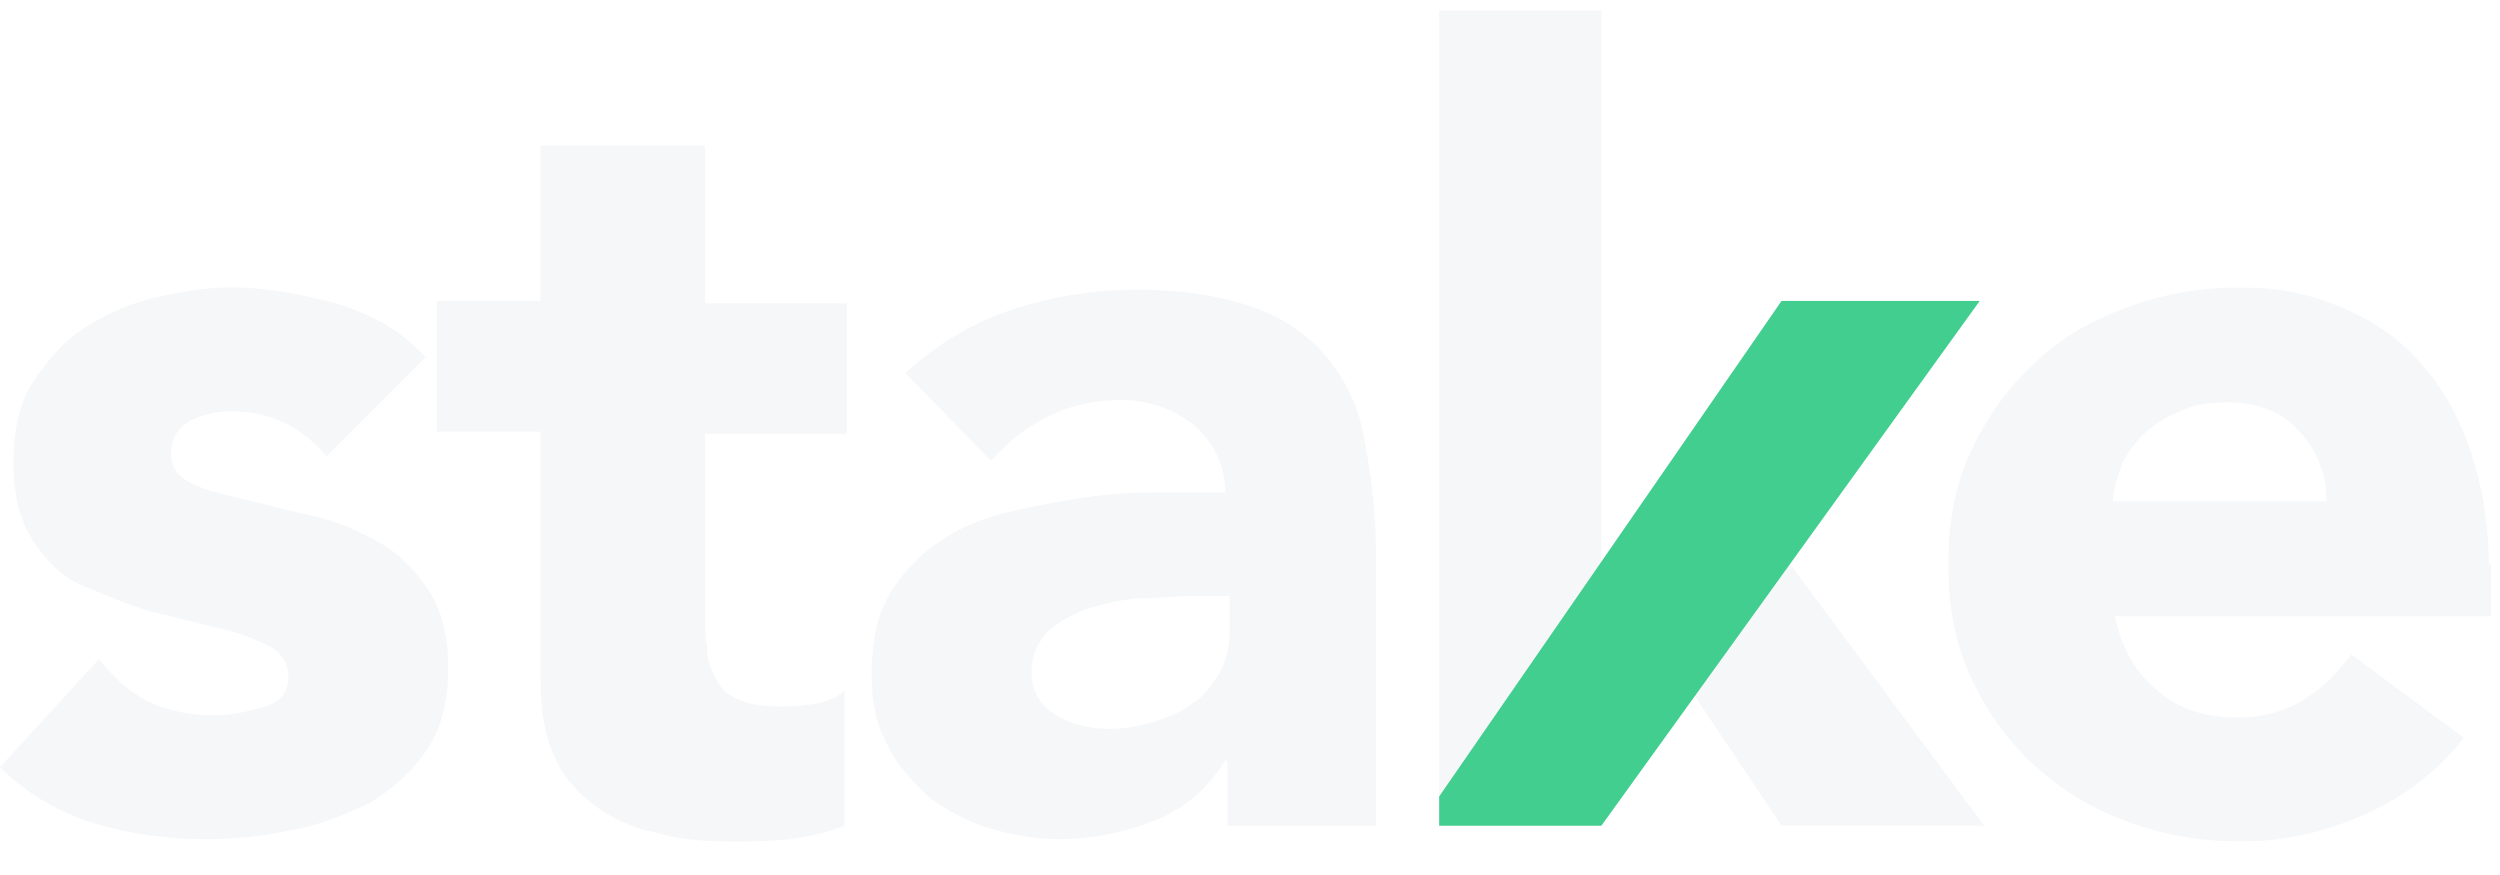
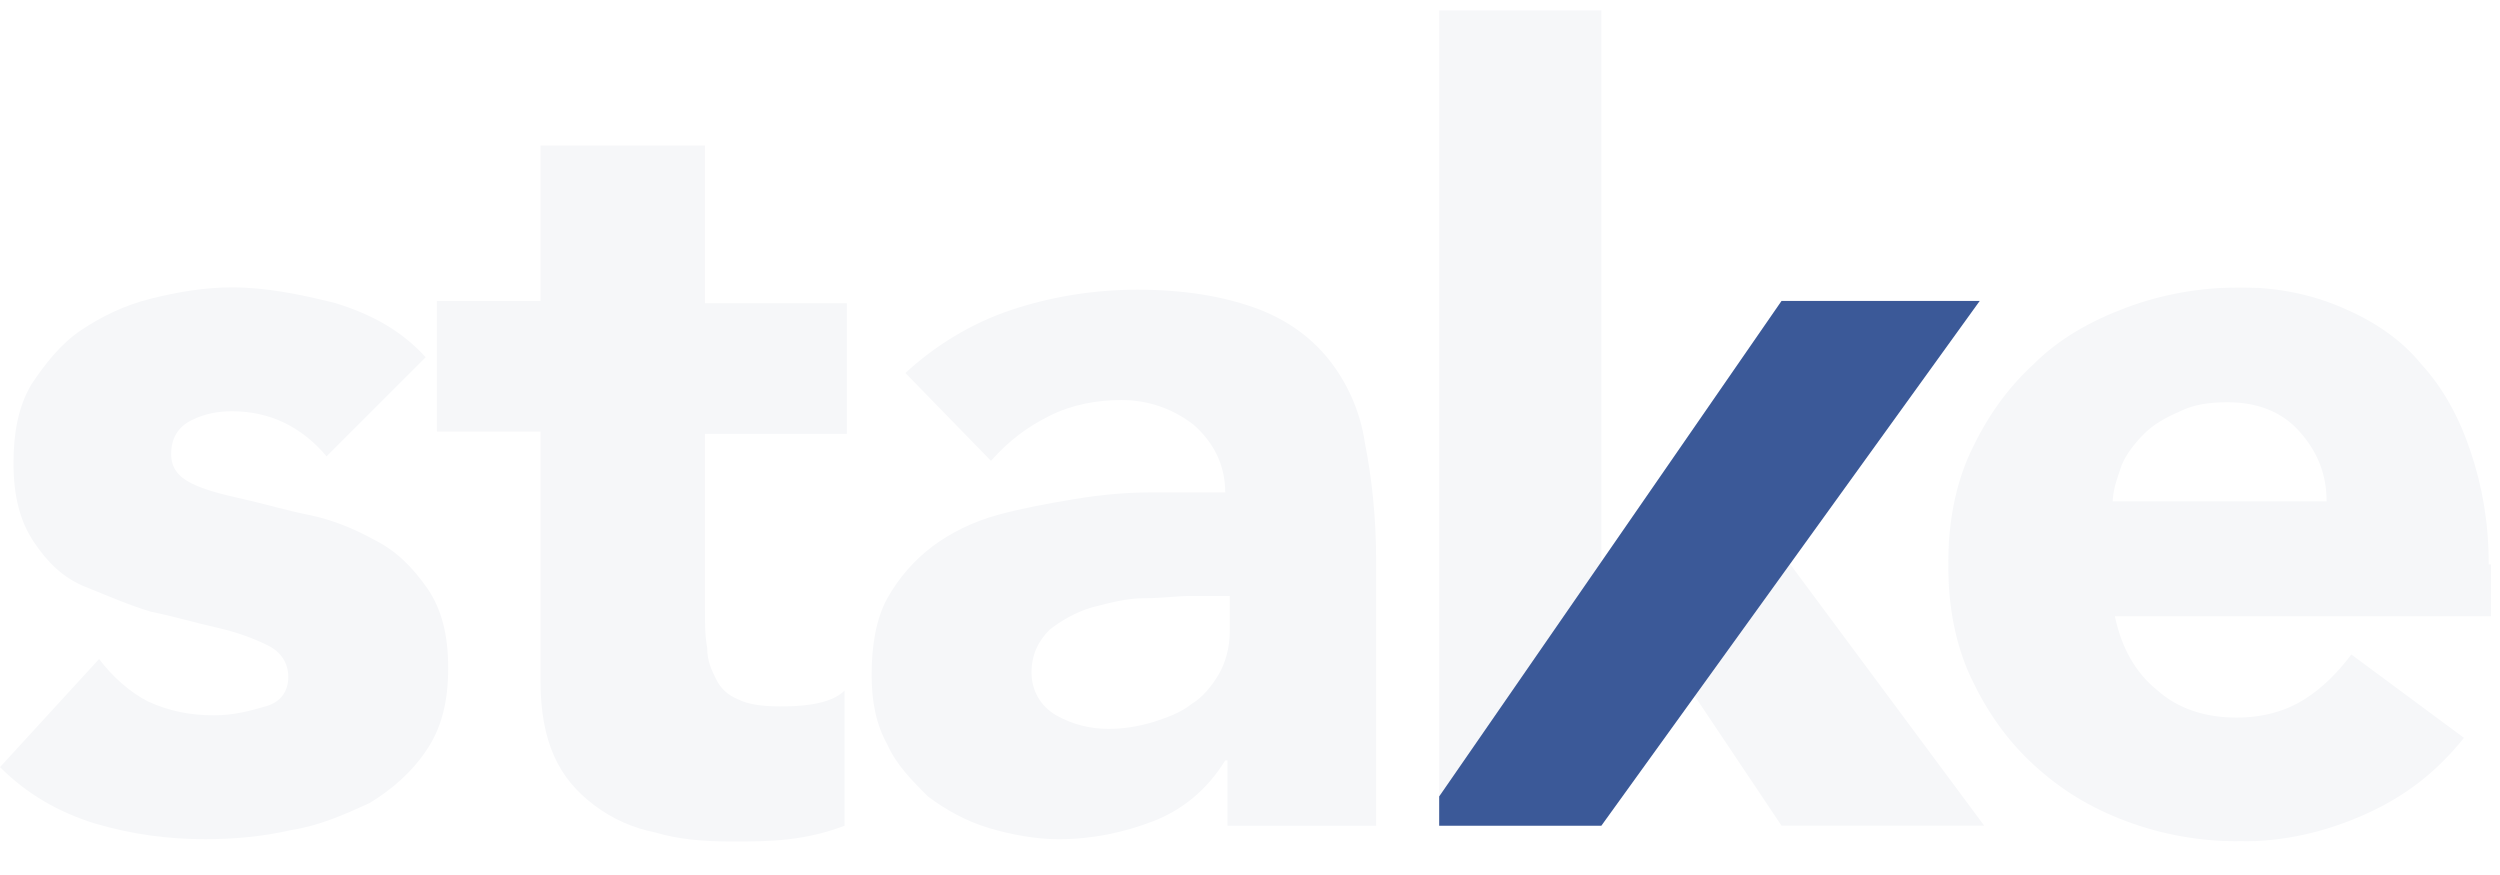
<svg xmlns="http://www.w3.org/2000/svg" width="80" height="28" viewBox="0 0 80 28" fill="none">
  <path fill-rule="evenodd" clip-rule="evenodd" d="M46.054 0.334V26.424H51.243V17.92V16.261V0.334H46.054Z" fill="#F6F7F9" />
  <path fill-rule="evenodd" clip-rule="evenodd" d="M51.243 17.919H51.315L57.009 26.422H63.495L56.649 17.197L51.243 17.919Z" fill="#F6F7F9" />
  <path fill-rule="evenodd" clip-rule="evenodd" d="M11.964 17.268C11.315 16.908 10.595 16.62 9.874 16.476C9.153 16.331 8.432 16.115 7.784 15.971C7.135 15.827 6.559 15.683 6.126 15.467C5.694 15.25 5.477 14.962 5.477 14.53C5.477 14.025 5.694 13.665 6.126 13.448C6.559 13.232 6.991 13.16 7.423 13.16C8.649 13.16 9.658 13.665 10.45 14.602L13.622 11.431C12.829 10.566 11.892 10.061 10.739 9.701C9.586 9.413 8.505 9.196 7.423 9.196C6.559 9.196 5.694 9.34 4.829 9.557C3.964 9.773 3.243 10.133 2.595 10.566C1.946 10.998 1.441 11.647 1.009 12.295C0.577 13.016 0.432 13.881 0.432 14.818C0.432 15.899 0.649 16.692 1.081 17.34C1.514 17.989 2.018 18.494 2.739 18.782C3.459 19.07 4.108 19.358 4.829 19.575C5.55 19.719 6.27 19.935 6.919 20.079C7.568 20.223 8.144 20.439 8.577 20.656C9.009 20.872 9.225 21.232 9.225 21.665C9.225 22.097 9.009 22.458 8.505 22.602C8 22.746 7.495 22.89 6.847 22.89C6.054 22.89 5.405 22.746 4.757 22.458C4.18 22.169 3.604 21.665 3.171 21.088L0 24.548C0.865 25.413 1.874 25.989 3.027 26.349C4.252 26.71 5.405 26.854 6.559 26.854C7.423 26.854 8.36 26.782 9.297 26.566C10.234 26.422 11.027 26.061 11.82 25.701C12.54 25.268 13.189 24.692 13.622 24.043C14.126 23.322 14.342 22.458 14.342 21.377C14.342 20.295 14.126 19.503 13.694 18.854C13.189 18.133 12.685 17.629 11.964 17.268Z" fill="#F6F7F9" />
  <path fill-rule="evenodd" clip-rule="evenodd" d="M22.486 4.658H17.297V9.631H13.981V13.811H17.297V21.811C17.297 22.748 17.441 23.541 17.729 24.189C18.017 24.838 18.45 25.343 19.026 25.775C19.603 26.207 20.252 26.496 20.972 26.64C21.693 26.856 22.486 26.928 23.423 26.928C24 26.928 24.648 26.928 25.225 26.856C25.873 26.784 26.45 26.64 27.026 26.424V22.099C26.81 22.316 26.45 22.46 26.017 22.532C25.585 22.604 25.225 22.604 24.936 22.604C24.36 22.604 23.927 22.532 23.639 22.388C23.279 22.244 23.062 22.027 22.918 21.739C22.774 21.451 22.63 21.163 22.63 20.73C22.558 20.37 22.558 19.937 22.558 19.505V13.883H27.099V9.703H22.558V4.658H22.486Z" fill="#F6F7F9" />
  <path fill-rule="evenodd" clip-rule="evenodd" d="M42.522 11.504C41.946 10.783 41.154 10.207 40.144 9.846C39.135 9.486 37.91 9.27 36.396 9.27C35.028 9.27 33.657 9.486 32.36 9.918C31.064 10.351 29.91 11.071 28.973 11.936L31.711 14.747C32.288 14.098 32.865 13.666 33.586 13.306C34.307 12.945 35.099 12.801 35.892 12.801C36.757 12.801 37.55 13.089 38.198 13.594C38.847 14.17 39.207 14.891 39.207 15.756H36.901C36.036 15.756 35.243 15.828 34.378 15.972C33.513 16.116 32.72 16.261 31.928 16.477C31.135 16.693 30.414 17.053 29.837 17.486C29.262 17.918 28.756 18.495 28.396 19.143C28.036 19.792 27.892 20.657 27.892 21.594C27.892 22.459 28.036 23.179 28.396 23.828C28.684 24.477 29.189 24.981 29.693 25.486C30.27 25.918 30.919 26.279 31.639 26.495C32.36 26.711 33.153 26.855 33.874 26.855C34.955 26.855 35.964 26.639 36.901 26.279C37.837 25.918 38.631 25.27 39.207 24.333H39.279V26.423H44.036V17.918C44.036 16.549 43.892 15.252 43.676 14.17C43.531 13.161 43.099 12.225 42.522 11.504ZM39.352 20.224C39.352 20.729 39.207 21.233 38.991 21.594C38.775 21.954 38.486 22.315 38.126 22.531C37.766 22.819 37.333 22.963 36.901 23.107C36.396 23.252 35.964 23.324 35.459 23.324C34.883 23.324 34.307 23.179 33.801 22.891C33.297 22.603 33.009 22.098 33.009 21.522C33.009 20.945 33.226 20.513 33.586 20.152C33.946 19.864 34.45 19.576 34.955 19.432C35.531 19.288 36.036 19.143 36.612 19.143C37.19 19.143 37.693 19.071 38.054 19.071H39.352V20.224Z" fill="#F6F7F9" />
  <mask id="mask0_215_7399" style="mask-type:alpha" maskUnits="userSpaceOnUse" x="62" y="9" width="18" height="18">
    <path d="M62.342 9.196H79.712V26.926H62.342V9.196Z" fill="#F6F7F9" />
  </mask>
  <g mask="url(#mask0_215_7399)">
    <path fill-rule="evenodd" clip-rule="evenodd" d="M79.639 18.061C79.639 16.692 79.423 15.539 79.062 14.458C78.702 13.377 78.198 12.44 77.477 11.648C76.829 10.854 75.963 10.277 74.954 9.846C73.946 9.413 72.865 9.196 71.711 9.196C70.414 9.196 69.189 9.413 68.035 9.846C66.883 10.277 65.873 10.854 65.081 11.648C64.216 12.44 63.567 13.377 63.062 14.458C62.559 15.539 62.342 16.764 62.342 18.061C62.342 19.359 62.559 20.584 63.062 21.665C63.567 22.746 64.216 23.683 65.081 24.476C65.945 25.268 66.883 25.846 68.035 26.277C69.189 26.71 70.414 26.927 71.711 26.927C73.081 26.927 74.378 26.638 75.675 26.062C76.973 25.485 77.981 24.692 78.846 23.611L75.243 20.944C74.811 21.521 74.306 22.025 73.73 22.386C73.153 22.746 72.432 22.963 71.568 22.963C70.558 22.963 69.693 22.674 69.045 22.098C68.325 21.521 67.891 20.728 67.675 19.72H79.712V18.061H79.639ZM67.604 16.116C67.604 15.683 67.747 15.322 67.891 14.891C68.035 14.53 68.325 14.17 68.612 13.881C68.901 13.593 69.261 13.377 69.766 13.16C70.198 12.944 70.703 12.872 71.279 12.872C72.216 12.872 73.009 13.16 73.586 13.81C74.162 14.458 74.451 15.178 74.451 16.043H67.604V16.116Z" fill="#F6F7F9" />
  </g>
-   <path fill-rule="evenodd" clip-rule="evenodd" d="M63.351 9.63H57.009L46.054 25.486V26.423H51.243L63.351 9.63Z" fill="#41CE8E" />
+   <path fill-rule="evenodd" clip-rule="evenodd" d="M63.351 9.63H57.009L46.054 25.486V26.423H51.243L63.351 9.63Z" fill="#3b5998" />
</svg>
